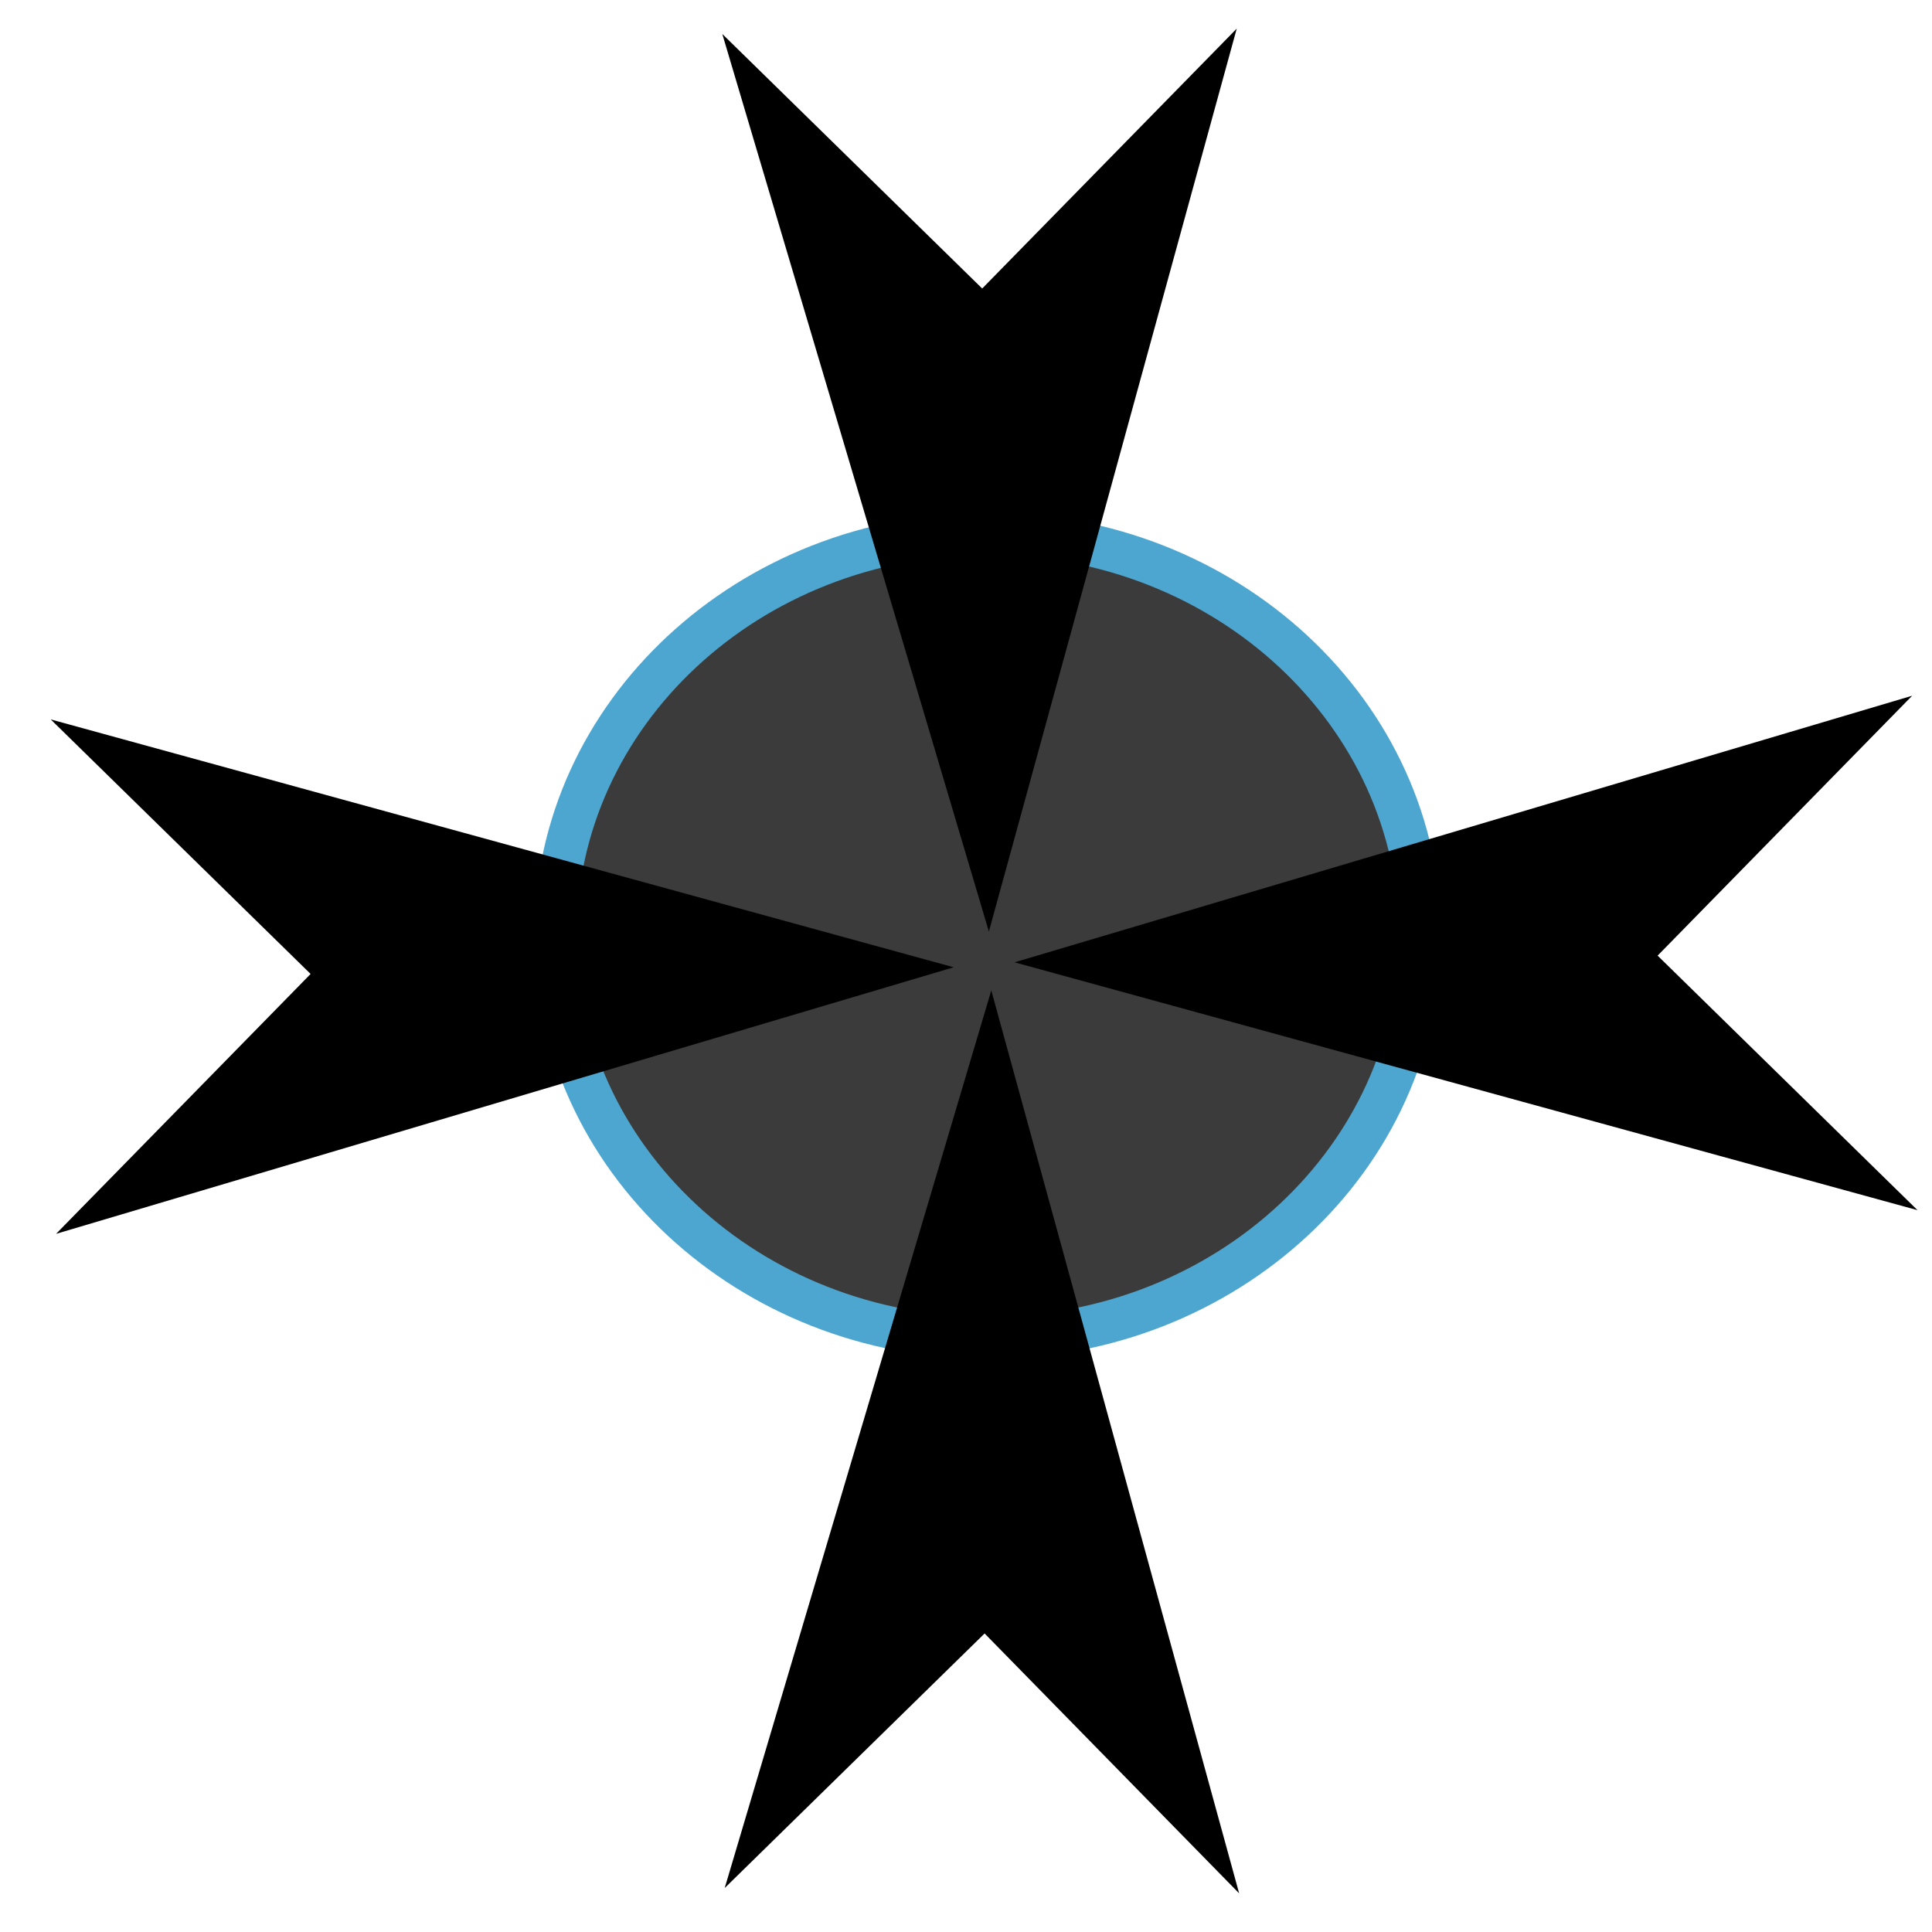
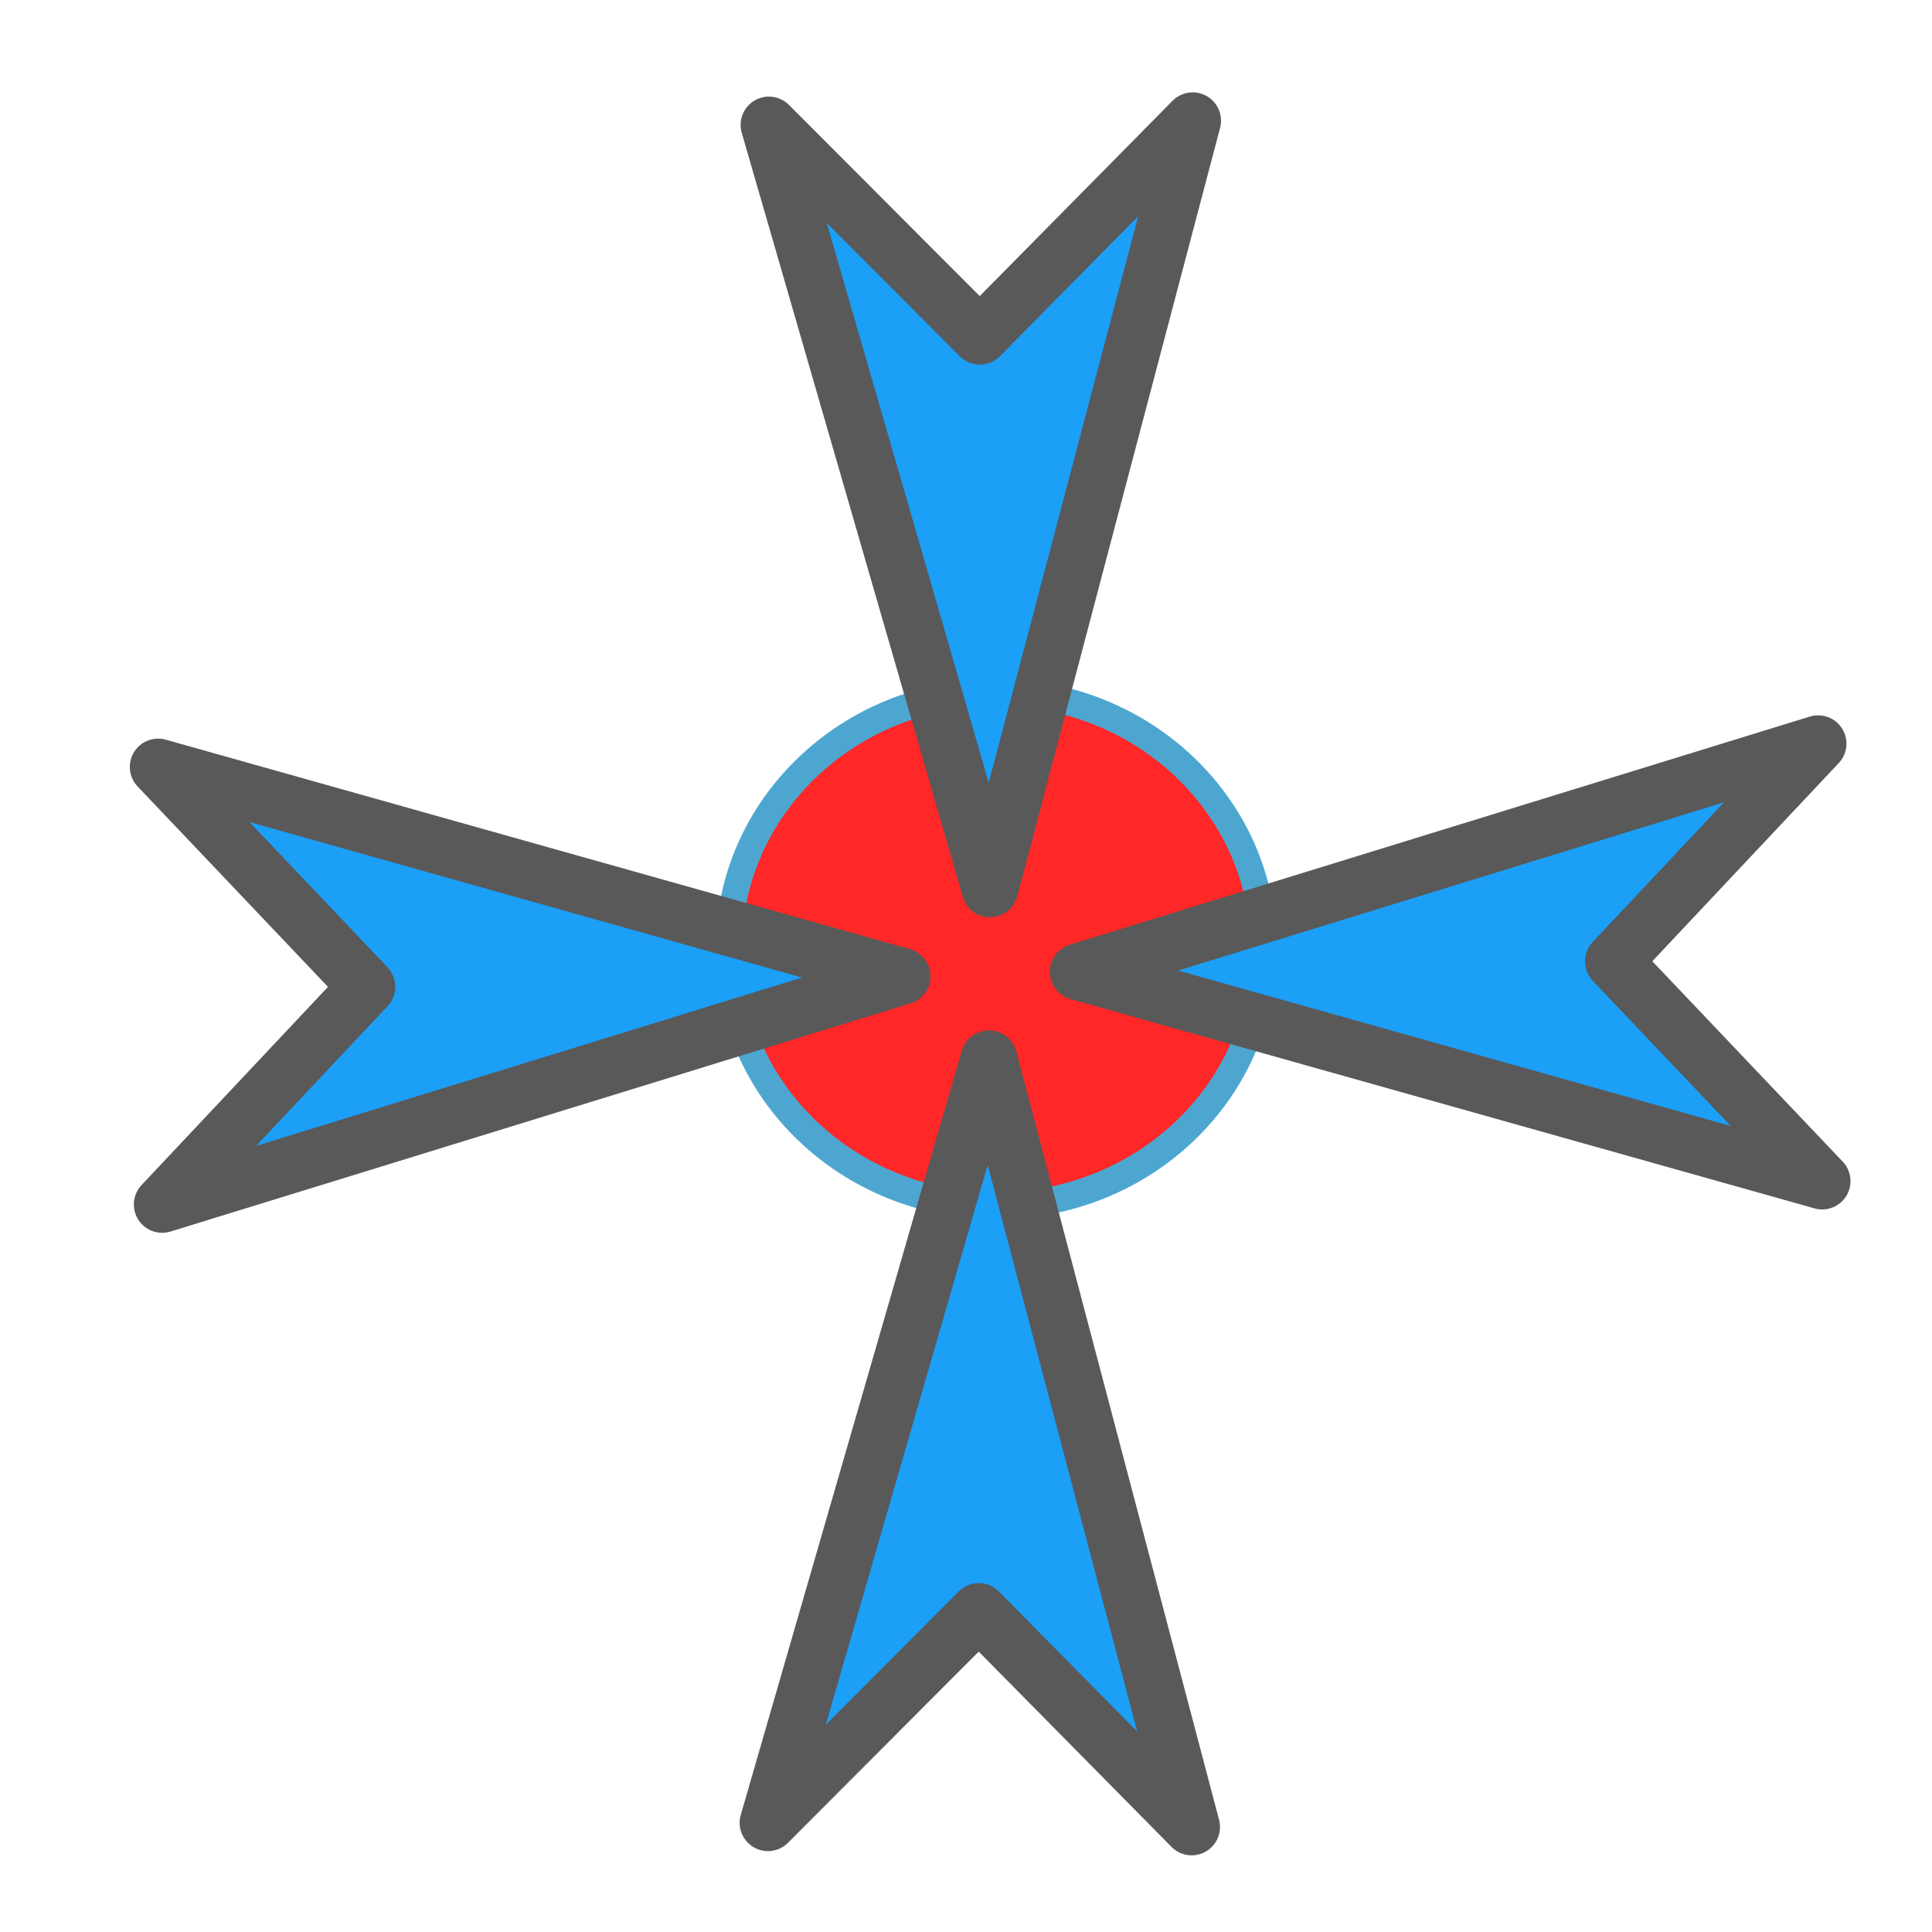
<svg xmlns="http://www.w3.org/2000/svg" width="32" height="32" id="svg2" version="1.0">
  <defs id="defs4">
    <marker orient="auto" refY="0.0" refX="0.0" id="Arrow1Lend" style="overflow:visible;">
      <path id="path3161" d="M 0.0,0.0 L 5.0,-5.0 L -12.5,0.0 L 5.0,5.0 L 0.0,0.0 z " style="fill-rule:evenodd;stroke:#000000;stroke-width:1.0pt;marker-start:none;" transform="scale(0.8) rotate(180) translate(12.5,0)" />
    </marker>
  </defs>
  <g id="layer1">
-     <path style="opacity:0.926;fill:#171717;fill-opacity:0.91;fill-rule:nonzero;stroke:#409fcc;stroke-width:0.7;stroke-linecap:butt;stroke-linejoin:round;stroke-miterlimit:4;stroke-dasharray:none;stroke-dashoffset:0;stroke-opacity:1" id="path3939" d="M 24.04,15.5 A 7.16,6.66 0 1 1 9.72,15.5 A 7.16,6.66 0 1 1 24.04,15.5 z" transform="translate(-0.52,0)" />
-     <path style="fill:none;fill-rule:evenodd;stroke:#000000;stroke-width:0.839px;stroke-linecap:butt;stroke-linejoin:miter;marker-end:url(#Arrow1Lend);stroke-opacity:1" d="M 16.28,5.915 L 16.362,13.801" id="path2383" />
-     <path style="fill:none;fill-rule:evenodd;stroke:#000000;stroke-width:0.839px;stroke-linecap:butt;stroke-linejoin:miter;marker-end:url(#Arrow1Lend);stroke-opacity:1" d="M 16.32,25.918 L 16.402,18.033" id="path3933" />
-     <path style="fill:none;fill-rule:evenodd;stroke:#000000;stroke-width:0.839px;stroke-linecap:butt;stroke-linejoin:miter;marker-end:url(#Arrow1Lend);stroke-opacity:1" d="M 26.318,15.84 L 18.433,15.922" id="path3935" />
-     <path style="fill:none;fill-rule:evenodd;stroke:#000000;stroke-width:0.839px;stroke-linecap:butt;stroke-linejoin:miter;marker-end:url(#Arrow1Lend);stroke-opacity:1" d="M 6.282,16.12 L 14.167,16.038" id="path3937" />
+     <path style="opacity:0.926;fill:#ff0000;fill-opacity:0.91;fill-rule:nonzero;stroke:#409fcc;stroke-width:0.7;stroke-linecap:butt;stroke-linejoin:round;stroke-miterlimit:4;stroke-dasharray:none;stroke-dashoffset:0;stroke-opacity:1" id="path3939" d="M 24.04,15.5 A 7.16,6.66 0 1 1 9.72,15.5 A 7.16,6.66 0 1 1 24.04,15.5 z" transform="matrix(0.6187253,0,0,0.6381491,6.055917,5.828689)" />
+     <path style="fill:#1b9ff7;fill-opacity:1;fill-rule:evenodd;stroke:#595959;stroke-width:0.938;stroke-linecap:butt;stroke-linejoin:round;stroke-miterlimit:4;stroke-dasharray:none;stroke-opacity:1" d="M 19.755,1.999 L 16.397,14.724 L 12.736,2.069 L 16.229,5.57 L 19.755,1.999 z" id="path3172" />
+     <path style="fill:#1b9ff7;fill-opacity:1;fill-rule:evenodd;stroke:#595959;stroke-width:0.938;stroke-linecap:butt;stroke-linejoin:round;stroke-miterlimit:4;stroke-dasharray:none;stroke-opacity:1" d="M 2.619,12.703 L 14.943,16.171 L 2.686,19.95 L 6.078,16.344 L 2.619,12.703 z" id="path3174" />
+     <path style="fill:#1b9ff7;fill-opacity:1;fill-rule:evenodd;stroke:#595959;stroke-width:0.938;stroke-linecap:butt;stroke-linejoin:round;stroke-miterlimit:4;stroke-dasharray:none;stroke-opacity:1" d="M 30.181,19.563 L 17.857,16.096 L 30.114,12.317 L 26.722,15.923 L 30.181,19.563 z" id="path3176" />
+     <path style="fill:#1b9ff7;fill-opacity:1;fill-rule:evenodd;stroke:#595959;stroke-width:0.938;stroke-linecap:butt;stroke-linejoin:round;stroke-miterlimit:4;stroke-dasharray:none;stroke-opacity:1" d="M 19.738,30.261 L 16.38,17.536 L 12.72,30.191 L 16.212,26.69 L 19.738,30.261 z" id="path3178" />
  </g>
</svg>
